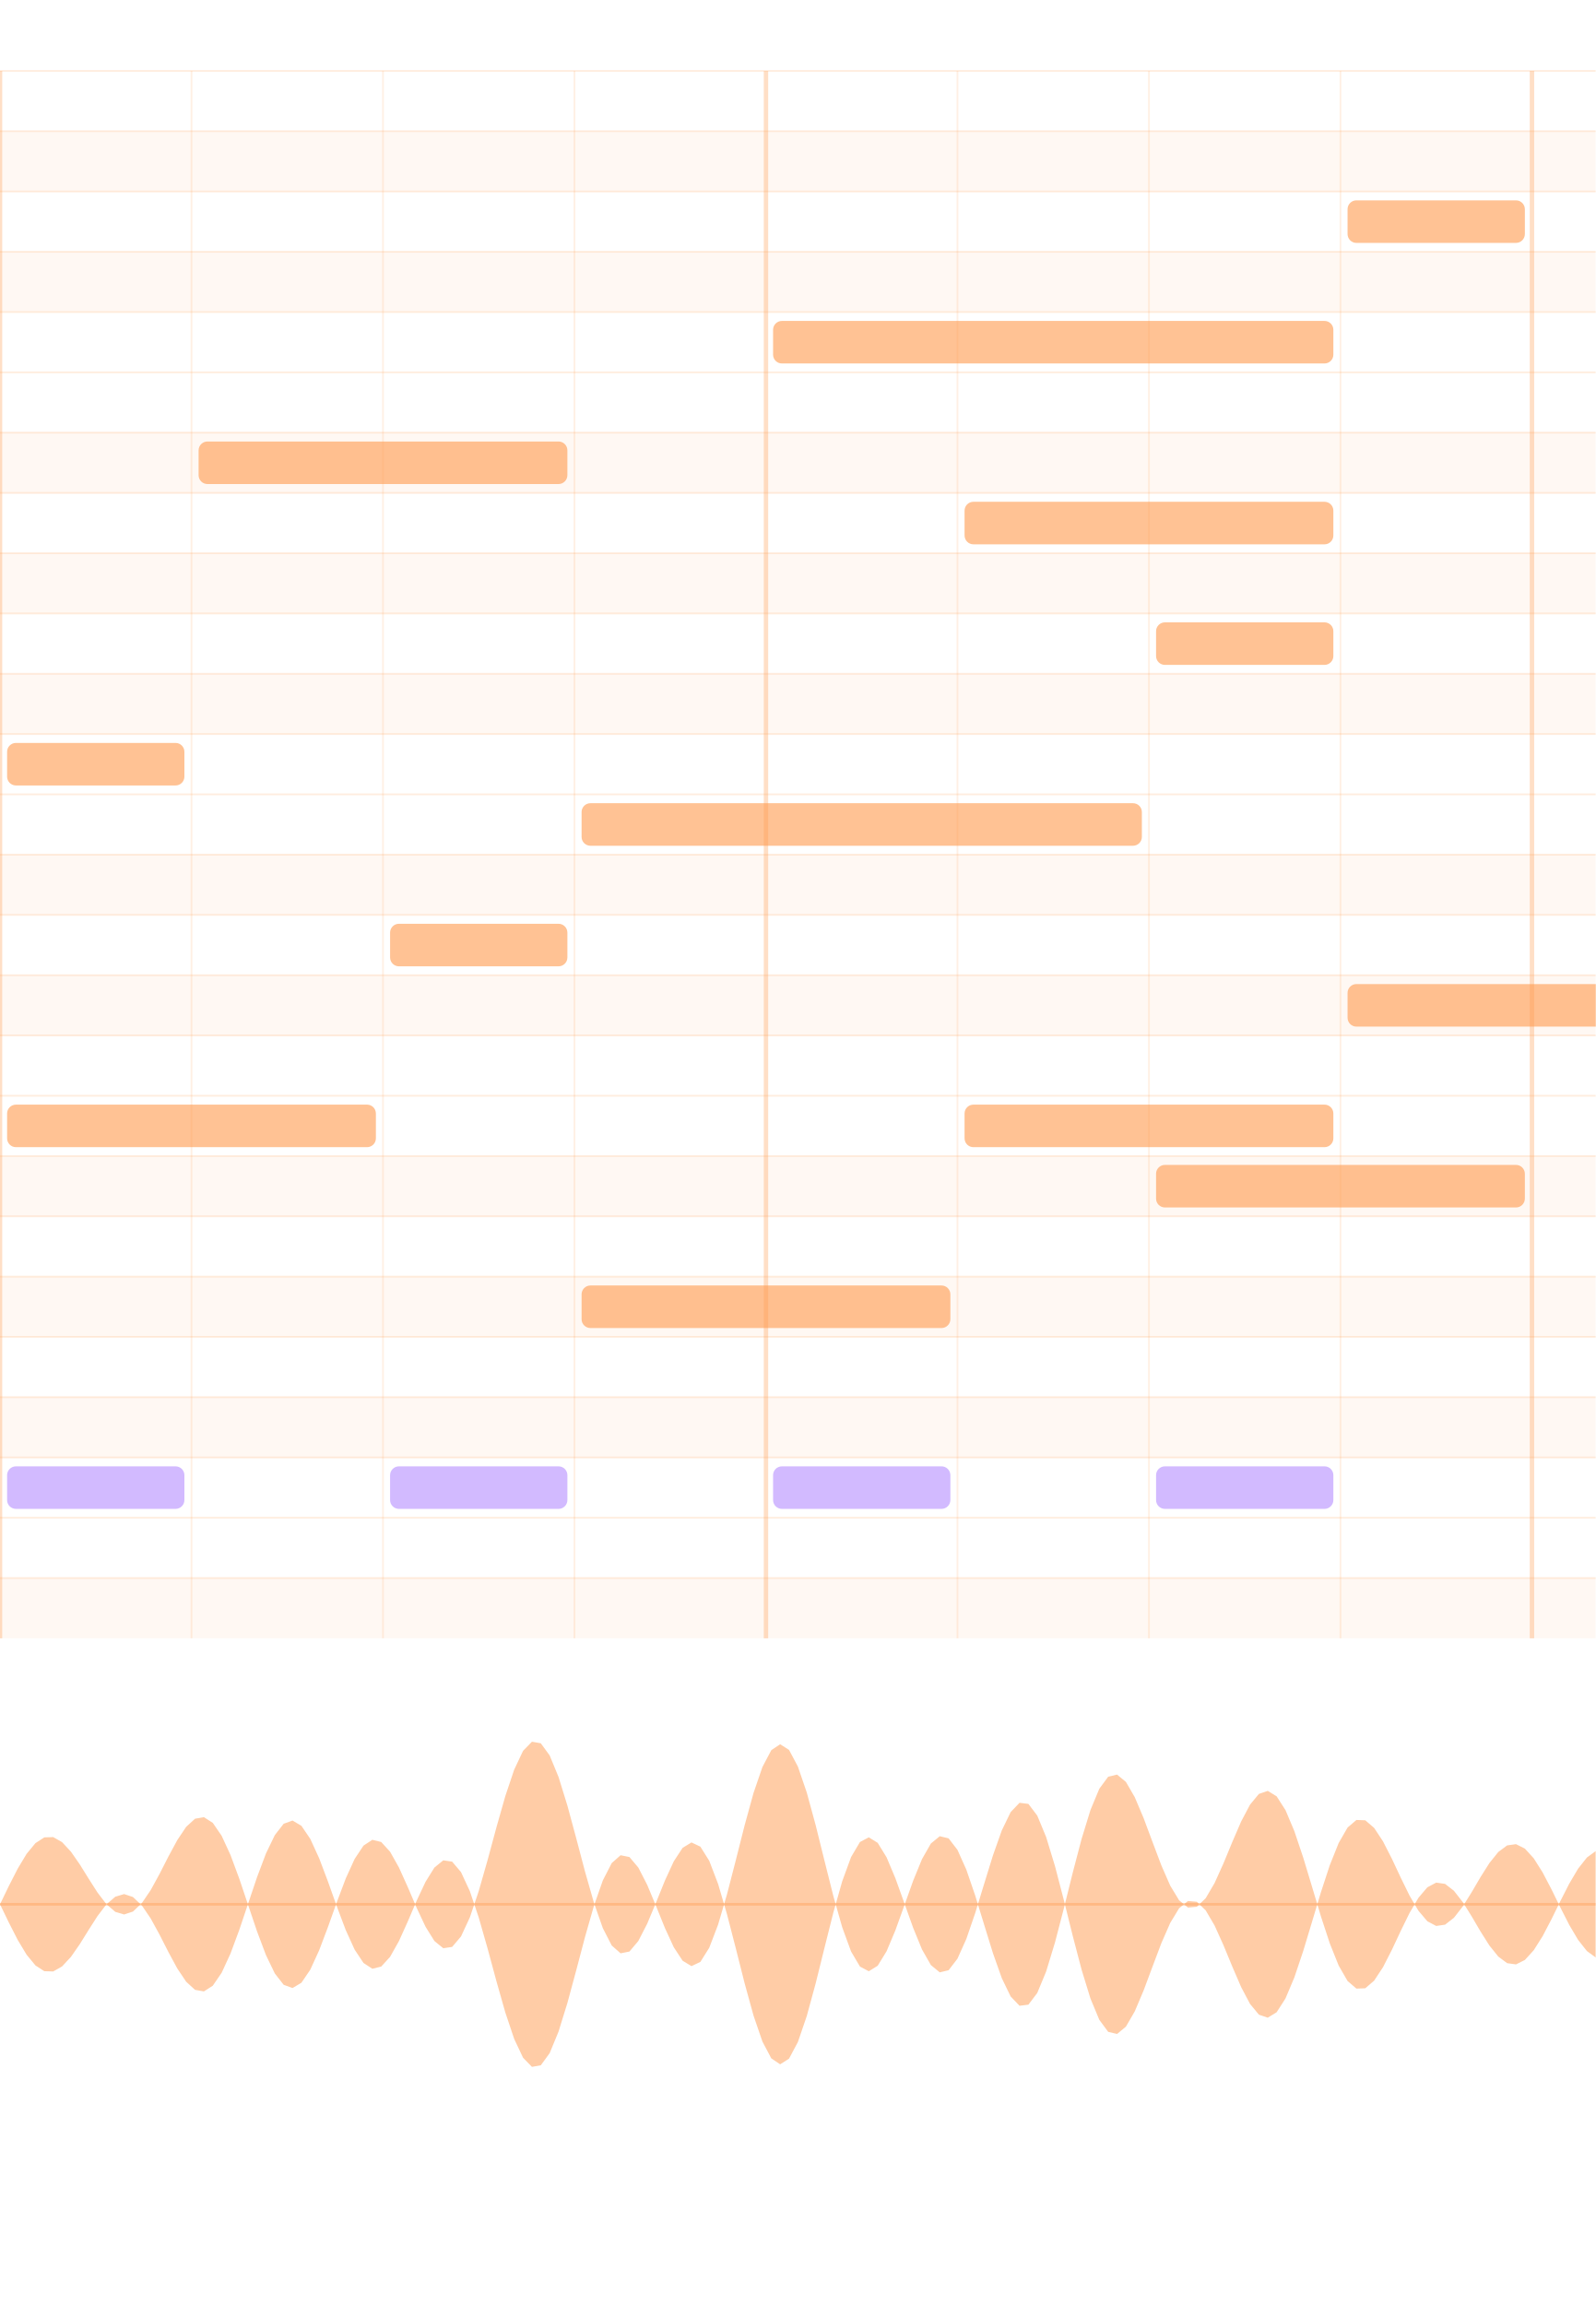
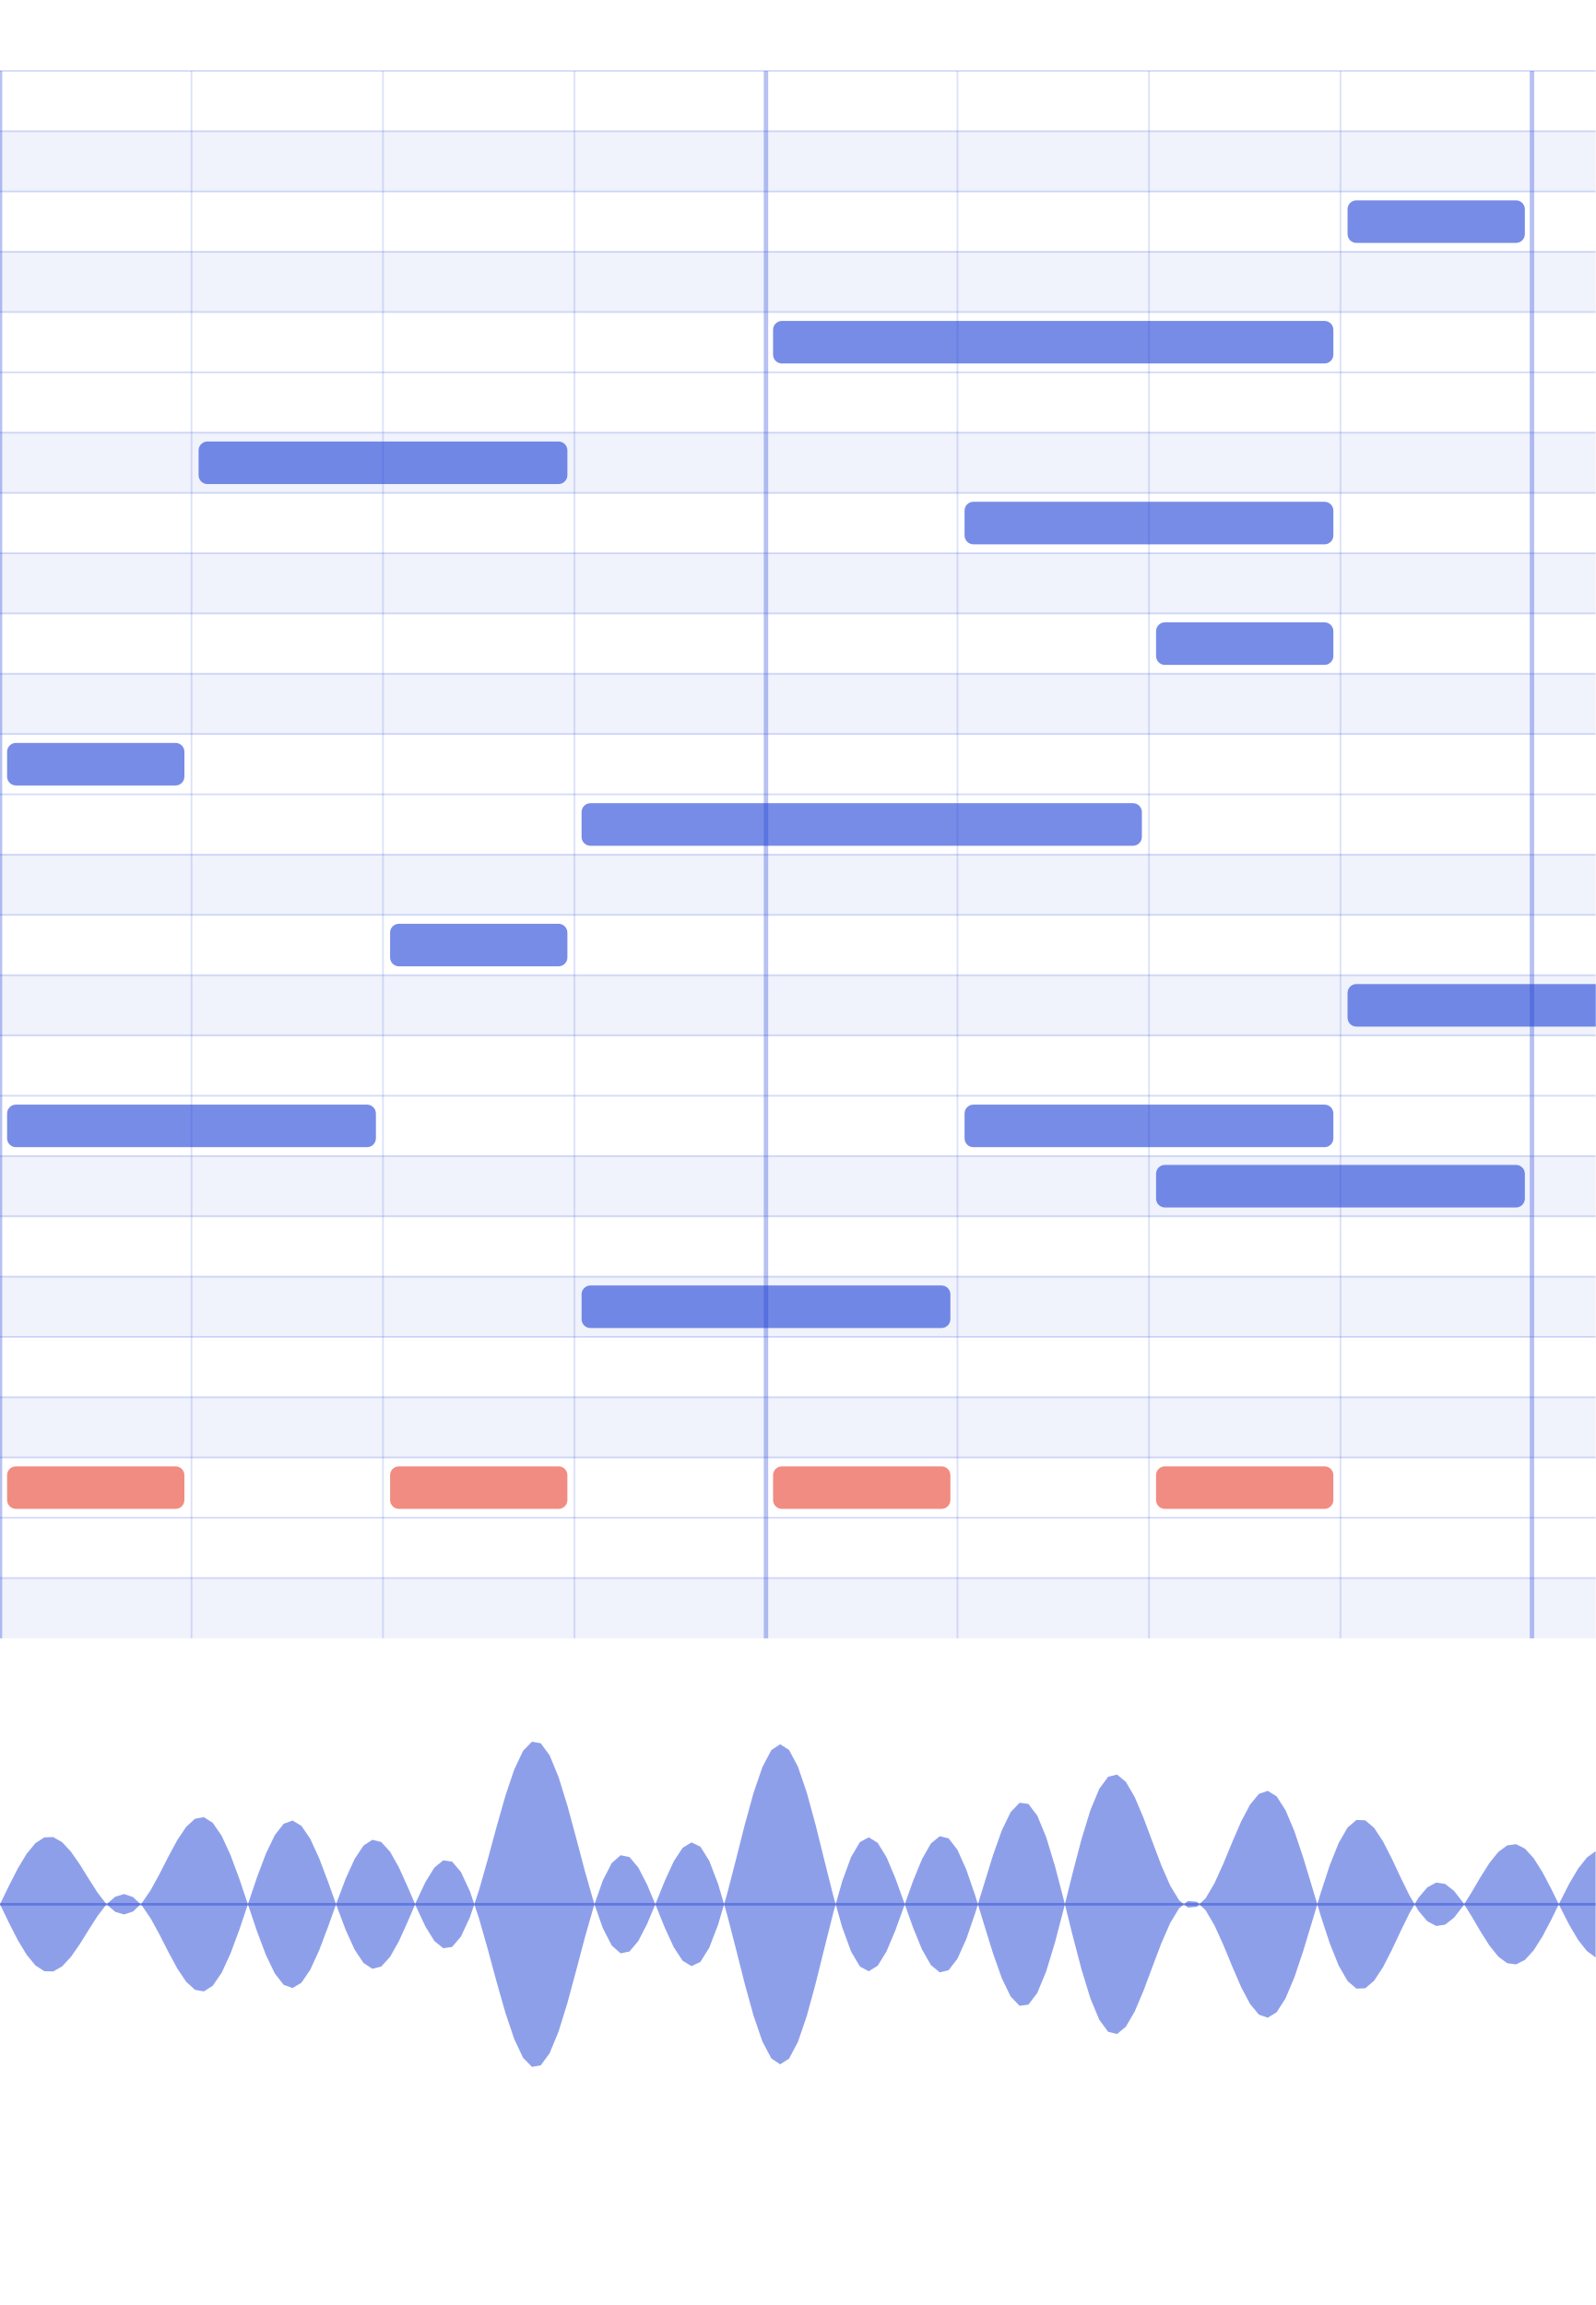
<svg xmlns="http://www.w3.org/2000/svg" viewBox="0 0 900 1300" width="900" height="1300" preserveAspectRatio="xMidYMid slice">
-   <line x1="0" y1="40" x2="900" y2="40" stroke="#ff9a4d" stroke-width="1" opacity=".18" />
-   <rect x="0" y="74" width="900" height="34" fill="#ff9a4d" opacity=".07" />
-   <line x1="0" y1="74" x2="900" y2="74" stroke="#ff9a4d" stroke-width="1" opacity=".18" />
-   <line x1="0" y1="108" x2="900" y2="108" stroke="#ff9a4d" stroke-width="1" opacity=".18" />
-   <rect x="0" y="142" width="900" height="34" fill="#ff9a4d" opacity=".07" />
-   <line x1="0" y1="142" x2="900" y2="142" stroke="#ff9a4d" stroke-width="1" opacity=".18" />
-   <line x1="0" y1="176" x2="900" y2="176" stroke="#ff9a4d" stroke-width="1" opacity=".18" />
-   <line x1="0" y1="210" x2="900" y2="210" stroke="#ff9a4d" stroke-width="1" opacity=".18" />
-   <rect x="0" y="244" width="900" height="34" fill="#ff9a4d" opacity=".07" />
-   <line x1="0" y1="244" x2="900" y2="244" stroke="#ff9a4d" stroke-width="1" opacity=".18" />
-   <line x1="0" y1="278" x2="900" y2="278" stroke="#ff9a4d" stroke-width="1" opacity=".18" />
-   <rect x="0" y="312" width="900" height="34" fill="#ff9a4d" opacity=".07" />
-   <line x1="0" y1="312" x2="900" y2="312" stroke="#ff9a4d" stroke-width="1" opacity=".18" />
-   <line x1="0" y1="346" x2="900" y2="346" stroke="#ff9a4d" stroke-width="1" opacity=".18" />
-   <rect x="0" y="380" width="900" height="34" fill="#ff9a4d" opacity=".07" />
-   <line x1="0" y1="380" x2="900" y2="380" stroke="#ff9a4d" stroke-width="1" opacity=".18" />
-   <line x1="0" y1="414" x2="900" y2="414" stroke="#ff9a4d" stroke-width="1" opacity=".18" />
-   <line x1="0" y1="448" x2="900" y2="448" stroke="#ff9a4d" stroke-width="1" opacity=".18" />
-   <rect x="0" y="482" width="900" height="34" fill="#ff9a4d" opacity=".07" />
-   <line x1="0" y1="482" x2="900" y2="482" stroke="#ff9a4d" stroke-width="1" opacity=".18" />
-   <line x1="0" y1="516" x2="900" y2="516" stroke="#ff9a4d" stroke-width="1" opacity=".18" />
-   <rect x="0" y="550" width="900" height="34" fill="#ff9a4d" opacity=".07" />
-   <line x1="0" y1="550" x2="900" y2="550" stroke="#ff9a4d" stroke-width="1" opacity=".18" />
-   <line x1="0" y1="584" x2="900" y2="584" stroke="#ff9a4d" stroke-width="1" opacity=".18" />
-   <line x1="0" y1="618" x2="900" y2="618" stroke="#ff9a4d" stroke-width="1" opacity=".18" />
-   <rect x="0" y="652" width="900" height="34" fill="#ff9a4d" opacity=".07" />
-   <line x1="0" y1="652" x2="900" y2="652" stroke="#ff9a4d" stroke-width="1" opacity=".18" />
-   <line x1="0" y1="686" x2="900" y2="686" stroke="#ff9a4d" stroke-width="1" opacity=".18" />
-   <rect x="0" y="720" width="900" height="34" fill="#ff9a4d" opacity=".07" />
-   <line x1="0" y1="720" x2="900" y2="720" stroke="#ff9a4d" stroke-width="1" opacity=".18" />
-   <line x1="0" y1="754" x2="900" y2="754" stroke="#ff9a4d" stroke-width="1" opacity=".18" />
-   <rect x="0" y="788" width="900" height="34" fill="#ff9a4d" opacity=".07" />
-   <line x1="0" y1="788" x2="900" y2="788" stroke="#ff9a4d" stroke-width="1" opacity=".18" />
-   <line x1="0" y1="822" x2="900" y2="822" stroke="#ff9a4d" stroke-width="1" opacity=".18" />
-   <line x1="0" y1="856" x2="900" y2="856" stroke="#ff9a4d" stroke-width="1" opacity=".18" />
-   <rect x="0" y="890" width="900" height="34" fill="#ff9a4d" opacity=".07" />
-   <line x1="0" y1="890" x2="900" y2="890" stroke="#ff9a4d" stroke-width="1" opacity=".18" />
-   <line x1="0" y1="40" x2="0" y2="924" stroke="#ff9a4d" stroke-width="2.5" opacity="0.32" />
-   <line x1="108" y1="40" x2="108" y2="924" stroke="#ff9a4d" stroke-width="1" opacity="0.15" />
-   <line x1="216" y1="40" x2="216" y2="924" stroke="#ff9a4d" stroke-width="1" opacity="0.15" />
-   <line x1="324" y1="40" x2="324" y2="924" stroke="#ff9a4d" stroke-width="1" opacity="0.15" />
-   <line x1="432" y1="40" x2="432" y2="924" stroke="#ff9a4d" stroke-width="2.5" opacity="0.32" />
-   <line x1="540" y1="40" x2="540" y2="924" stroke="#ff9a4d" stroke-width="1" opacity="0.15" />
-   <line x1="648" y1="40" x2="648" y2="924" stroke="#ff9a4d" stroke-width="1" opacity="0.15" />
-   <line x1="756" y1="40" x2="756" y2="924" stroke="#ff9a4d" stroke-width="1" opacity="0.15" />
-   <line x1="864" y1="40" x2="864" y2="924" stroke="#ff9a4d" stroke-width="2.5" opacity="0.32" />
-   <rect x="4" y="623" width="208" height="24" rx="5" fill="#ff9a4d" opacity=".6" />
-   <rect x="220" y="521" width="100" height="24" rx="5" fill="#ff9a4d" opacity=".6" />
-   <rect x="328" y="453" width="316" height="24" rx="5" fill="#ff9a4d" opacity=".6" />
-   <rect x="544" y="623" width="208" height="24" rx="5" fill="#ff9a4d" opacity=".6" />
-   <rect x="652" y="351" width="100" height="24" rx="5" fill="#ff9a4d" opacity=".6" />
-   <rect x="760" y="555" width="424" height="24" rx="5" fill="#ff9a4d" opacity=".6" />
-   <rect x="4" y="827" width="100" height="24" rx="5" fill="#b48cff" opacity=".6" />
-   <rect x="220" y="827" width="100" height="24" rx="5" fill="#b48cff" opacity=".6" />
-   <rect x="436" y="827" width="100" height="24" rx="5" fill="#b48cff" opacity=".6" />
-   <rect x="652" y="827" width="100" height="24" rx="5" fill="#b48cff" opacity=".6" />
-   <rect x="112" y="249" width="208" height="24" rx="5" fill="#ff9a4d" opacity=".6" />
-   <rect x="436" y="181" width="316" height="24" rx="5" fill="#ff9a4d" opacity=".6" />
-   <rect x="760" y="113" width="100" height="24" rx="5" fill="#ff9a4d" opacity=".6" />
-   <rect x="328" y="725" width="208" height="24" rx="5" fill="#ff9a4d" opacity=".6" />
-   <rect x="652" y="657" width="208" height="24" rx="5" fill="#ff9a4d" opacity=".6" />
-   <rect x="4" y="419" width="100" height="24" rx="5" fill="#ff9a4d" opacity=".6" />
-   <rect x="544" y="283" width="208" height="24" rx="5" fill="#ff9a4d" opacity=".6" />
-   <polygon points="0,1074 5,1063.67 10,1053.88 15,1045.56 20,1039.5 25,1036.26 30,1036.11 35,1038.94 40,1044.32 45,1051.51 50,1059.55 55,1067.37 60,1073.92 65,1078.26 70,1079.76 75,1078.09 80,1073.34 85,1065.98 90,1056.85 95,1047.03 100,1037.78 105,1030.32 110,1025.74 115,1024.86 120,1028.07 125,1035.36 130,1046.21 135,1059.7 140,1074.57 145,1089.39 150,1102.66 155,1113.03 160,1119.43 165,1121.23 170,1118.25 175,1110.88 180,1099.96 185,1086.73 190,1072.7 195,1059.44 200,1048.45 205,1040.91 210,1037.63 215,1038.87 220,1044.35 225,1053.25 230,1064.33 235,1076.03 240,1086.68 245,1094.71 250,1098.79 255,1098.05 260,1092.15 265,1081.37 270,1066.55 275,1049.03 280,1030.54 285,1012.94 290,998.05 295,987.46 300,982.31 305,983.19 310,990.04 315,1002.17 320,1018.32 325,1036.82 330,1055.77 335,1073.23 340,1087.49 345,1097.23 350,1101.66 355,1100.65 360,1094.72 365,1084.99 370,1073.01 375,1060.64 380,1049.77 385,1042.15 390,1039.12 395,1041.5 400,1049.47 405,1062.54 410,1079.56 415,1098.93 420,1118.71 425,1136.85 430,1151.43 435,1160.91 440,1164.26 445,1161.07 450,1151.68 455,1137.05 460,1118.71 465,1098.55 470,1078.65 475,1061.02 480,1047.35 485,1038.88 490,1036.23 495,1039.34 500,1047.47 505,1059.35 510,1073.25 515,1087.26 520,1099.49 525,1108.27 530,1112.39 535,1111.19 540,1104.68 545,1093.53 550,1078.96 555,1062.63 560,1046.45 565,1032.33 570,1022 575,1016.76 580,1017.38 585,1023.99 590,1036.06 595,1052.48 600,1071.68 605,1091.79 610,1110.88 615,1127.15 620,1139.17 625,1145.95 630,1147.15 635,1143.01 640,1134.38 645,1122.55 650,1109.15 655,1095.91 660,1084.49 665,1076.25 670,1072.15 675,1072.6 680,1077.44 685,1085.97 690,1097.03 695,1109.14 700,1120.72 705,1130.19 710,1136.25 715,1137.97 720,1134.89 725,1127.11 730,1115.24 735,1100.34 740,1083.79 745,1067.13 750,1051.89 755,1039.42 760,1030.74 765,1026.44 770,1026.63 775,1030.93 780,1038.53 785,1048.32 790,1058.98 795,1069.17 800,1077.68 805,1083.57 810,1086.23 815,1085.5 820,1081.61 825,1075.2 830,1067.18 835,1058.65 840,1050.75 845,1044.52 850,1040.79 855,1040.09 860,1042.59 865,1048.07 870,1055.99 875,1065.54 880,1075.75 885,1085.57 890,1094.05 895,1100.38 900,1104.03 900,1043.97 895,1047.62 890,1053.95 885,1062.43 880,1072.25 875,1082.46 870,1092.01 865,1099.93 860,1105.41 855,1107.91 850,1107.21 845,1103.48 840,1097.25 835,1089.35 830,1080.82 825,1072.8 820,1066.39 815,1062.5 810,1061.77 805,1064.43 800,1070.32 795,1078.83 790,1089.02 785,1099.68 780,1109.47 775,1117.07 770,1121.37 765,1121.56 760,1117.26 755,1108.58 750,1096.11 745,1080.87 740,1064.21 735,1047.66 730,1032.76 725,1020.89 720,1013.11 715,1010.03 710,1011.75 705,1017.81 700,1027.28 695,1038.86 690,1050.97 685,1062.03 680,1070.56 675,1075.4 670,1075.85 665,1071.75 660,1063.51 655,1052.09 650,1038.85 645,1025.45 640,1013.62 635,1004.99 630,1000.85 625,1002.05 620,1008.83 615,1020.85 610,1037.12 605,1056.21 600,1076.32 595,1095.52 590,1111.94 585,1124.01 580,1130.62 575,1131.24 570,1126 565,1115.67 560,1101.55 555,1085.37 550,1069.04 545,1054.47 540,1043.32 535,1036.81 530,1035.61 525,1039.73 520,1048.51 515,1060.74 510,1074.75 505,1088.65 500,1100.53 495,1108.66 490,1111.77 485,1109.12 480,1100.65 475,1086.98 470,1069.35 465,1049.45 460,1029.29 455,1010.95 450,996.32 445,986.93 440,983.74 435,987.09 430,996.57 425,1011.15 420,1029.29 415,1049.07 410,1068.44 405,1085.46 400,1098.53 395,1106.5 390,1108.88 385,1105.85 380,1098.23 375,1087.36 370,1074.99 365,1063.01 360,1053.28 355,1047.35 350,1046.34 345,1050.77 340,1060.51 335,1074.77 330,1092.23 325,1111.18 320,1129.68 315,1145.83 310,1157.96 305,1164.81 300,1165.69 295,1160.54 290,1149.95 285,1135.06 280,1117.46 275,1098.97 270,1081.45 265,1066.63 260,1055.85 255,1049.95 250,1049.21 245,1053.29 240,1061.32 235,1071.97 230,1083.67 225,1094.75 220,1103.65 215,1109.13 210,1110.37 205,1107.09 200,1099.55 195,1088.56 190,1075.3 185,1061.27 180,1048.04 175,1037.12 170,1029.75 165,1026.77 160,1028.57 155,1034.97 150,1045.34 145,1058.61 140,1073.43 135,1088.3 130,1101.79 125,1112.64 120,1119.93 115,1123.14 110,1122.26 105,1117.68 100,1110.22 95,1100.97 90,1091.15 85,1082.02 80,1074.66 75,1069.91 70,1068.24 65,1069.74 60,1074.08 55,1080.63 50,1088.45 45,1096.49 40,1103.68 35,1109.06 30,1111.89 25,1111.74 20,1108.5 15,1102.44 10,1094.12 5,1084.33 0,1074" fill="#ff9a4d" opacity=".5" />
-   <line x1="0" y1="1074" x2="900" y2="1074" stroke="#ff9a4d" stroke-width="1.5" opacity=".4" />
+   <line x1="0" y1="40" x2="900" y2="40" stroke="#1D3FD6" stroke-width="1" opacity=".18" />
+   <rect x="0" y="74" width="900" height="34" fill="#1D3FD6" opacity=".07" />
+   <line x1="0" y1="74" x2="900" y2="74" stroke="#1D3FD6" stroke-width="1" opacity=".18" />
+   <line x1="0" y1="108" x2="900" y2="108" stroke="#1D3FD6" stroke-width="1" opacity=".18" />
+   <rect x="0" y="142" width="900" height="34" fill="#1D3FD6" opacity=".07" />
+   <line x1="0" y1="142" x2="900" y2="142" stroke="#1D3FD6" stroke-width="1" opacity=".18" />
+   <line x1="0" y1="176" x2="900" y2="176" stroke="#1D3FD6" stroke-width="1" opacity=".18" />
+   <line x1="0" y1="210" x2="900" y2="210" stroke="#1D3FD6" stroke-width="1" opacity=".18" />
+   <rect x="0" y="244" width="900" height="34" fill="#1D3FD6" opacity=".07" />
+   <line x1="0" y1="244" x2="900" y2="244" stroke="#1D3FD6" stroke-width="1" opacity=".18" />
+   <line x1="0" y1="278" x2="900" y2="278" stroke="#1D3FD6" stroke-width="1" opacity=".18" />
+   <rect x="0" y="312" width="900" height="34" fill="#1D3FD6" opacity=".07" />
+   <line x1="0" y1="312" x2="900" y2="312" stroke="#1D3FD6" stroke-width="1" opacity=".18" />
+   <line x1="0" y1="346" x2="900" y2="346" stroke="#1D3FD6" stroke-width="1" opacity=".18" />
+   <rect x="0" y="380" width="900" height="34" fill="#1D3FD6" opacity=".07" />
+   <line x1="0" y1="380" x2="900" y2="380" stroke="#1D3FD6" stroke-width="1" opacity=".18" />
+   <line x1="0" y1="414" x2="900" y2="414" stroke="#1D3FD6" stroke-width="1" opacity=".18" />
+   <line x1="0" y1="448" x2="900" y2="448" stroke="#1D3FD6" stroke-width="1" opacity=".18" />
+   <rect x="0" y="482" width="900" height="34" fill="#1D3FD6" opacity=".07" />
+   <line x1="0" y1="482" x2="900" y2="482" stroke="#1D3FD6" stroke-width="1" opacity=".18" />
+   <line x1="0" y1="516" x2="900" y2="516" stroke="#1D3FD6" stroke-width="1" opacity=".18" />
+   <rect x="0" y="550" width="900" height="34" fill="#1D3FD6" opacity=".07" />
+   <line x1="0" y1="550" x2="900" y2="550" stroke="#1D3FD6" stroke-width="1" opacity=".18" />
+   <line x1="0" y1="584" x2="900" y2="584" stroke="#1D3FD6" stroke-width="1" opacity=".18" />
+   <line x1="0" y1="618" x2="900" y2="618" stroke="#1D3FD6" stroke-width="1" opacity=".18" />
+   <rect x="0" y="652" width="900" height="34" fill="#1D3FD6" opacity=".07" />
+   <line x1="0" y1="652" x2="900" y2="652" stroke="#1D3FD6" stroke-width="1" opacity=".18" />
+   <line x1="0" y1="686" x2="900" y2="686" stroke="#1D3FD6" stroke-width="1" opacity=".18" />
+   <rect x="0" y="720" width="900" height="34" fill="#1D3FD6" opacity=".07" />
+   <line x1="0" y1="720" x2="900" y2="720" stroke="#1D3FD6" stroke-width="1" opacity=".18" />
+   <line x1="0" y1="754" x2="900" y2="754" stroke="#1D3FD6" stroke-width="1" opacity=".18" />
+   <rect x="0" y="788" width="900" height="34" fill="#1D3FD6" opacity=".07" />
+   <line x1="0" y1="788" x2="900" y2="788" stroke="#1D3FD6" stroke-width="1" opacity=".18" />
+   <line x1="0" y1="822" x2="900" y2="822" stroke="#1D3FD6" stroke-width="1" opacity=".18" />
+   <line x1="0" y1="856" x2="900" y2="856" stroke="#1D3FD6" stroke-width="1" opacity=".18" />
+   <rect x="0" y="890" width="900" height="34" fill="#1D3FD6" opacity=".07" />
+   <line x1="0" y1="890" x2="900" y2="890" stroke="#1D3FD6" stroke-width="1" opacity=".18" />
+   <line x1="0" y1="40" x2="0" y2="924" stroke="#1D3FD6" stroke-width="2.5" opacity="0.32" />
+   <line x1="108" y1="40" x2="108" y2="924" stroke="#1D3FD6" stroke-width="1" opacity="0.15" />
+   <line x1="216" y1="40" x2="216" y2="924" stroke="#1D3FD6" stroke-width="1" opacity="0.15" />
+   <line x1="324" y1="40" x2="324" y2="924" stroke="#1D3FD6" stroke-width="1" opacity="0.15" />
+   <line x1="432" y1="40" x2="432" y2="924" stroke="#1D3FD6" stroke-width="2.5" opacity="0.32" />
+   <line x1="540" y1="40" x2="540" y2="924" stroke="#1D3FD6" stroke-width="1" opacity="0.15" />
+   <line x1="648" y1="40" x2="648" y2="924" stroke="#1D3FD6" stroke-width="1" opacity="0.15" />
+   <line x1="756" y1="40" x2="756" y2="924" stroke="#1D3FD6" stroke-width="1" opacity="0.15" />
+   <line x1="864" y1="40" x2="864" y2="924" stroke="#1D3FD6" stroke-width="2.5" opacity="0.32" />
+   <rect x="4" y="623" width="208" height="24" rx="5" fill="#1D3FD6" opacity=".6" />
+   <rect x="220" y="521" width="100" height="24" rx="5" fill="#1D3FD6" opacity=".6" />
+   <rect x="328" y="453" width="316" height="24" rx="5" fill="#1D3FD6" opacity=".6" />
+   <rect x="544" y="623" width="208" height="24" rx="5" fill="#1D3FD6" opacity=".6" />
+   <rect x="652" y="351" width="100" height="24" rx="5" fill="#1D3FD6" opacity=".6" />
+   <rect x="760" y="555" width="424" height="24" rx="5" fill="#1D3FD6" opacity=".6" />
+   <rect x="4" y="827" width="100" height="24" rx="5" fill="#E8402E" opacity=".6" />
+   <rect x="220" y="827" width="100" height="24" rx="5" fill="#E8402E" opacity=".6" />
+   <rect x="436" y="827" width="100" height="24" rx="5" fill="#E8402E" opacity=".6" />
+   <rect x="652" y="827" width="100" height="24" rx="5" fill="#E8402E" opacity=".6" />
+   <rect x="112" y="249" width="208" height="24" rx="5" fill="#1D3FD6" opacity=".6" />
+   <rect x="436" y="181" width="316" height="24" rx="5" fill="#1D3FD6" opacity=".6" />
+   <rect x="760" y="113" width="100" height="24" rx="5" fill="#1D3FD6" opacity=".6" />
+   <rect x="328" y="725" width="208" height="24" rx="5" fill="#1D3FD6" opacity=".6" />
+   <rect x="652" y="657" width="208" height="24" rx="5" fill="#1D3FD6" opacity=".6" />
+   <rect x="4" y="419" width="100" height="24" rx="5" fill="#1D3FD6" opacity=".6" />
+   <rect x="544" y="283" width="208" height="24" rx="5" fill="#1D3FD6" opacity=".6" />
+   <polygon points="0,1074 5,1063.67 10,1053.88 15,1045.56 20,1039.5 25,1036.26 30,1036.11 35,1038.94 40,1044.32 45,1051.51 50,1059.55 55,1067.37 60,1073.92 65,1078.26 70,1079.76 75,1078.09 80,1073.34 85,1065.98 90,1056.85 95,1047.03 100,1037.78 105,1030.32 110,1025.74 115,1024.86 120,1028.07 125,1035.36 130,1046.21 135,1059.7 140,1074.57 145,1089.39 150,1102.66 155,1113.03 160,1119.43 165,1121.23 170,1118.25 175,1110.88 180,1099.96 185,1086.73 190,1072.7 195,1059.44 200,1048.45 205,1040.91 210,1037.63 215,1038.87 220,1044.35 225,1053.25 230,1064.33 235,1076.03 240,1086.68 245,1094.71 250,1098.79 255,1098.05 260,1092.15 265,1081.37 270,1066.55 275,1049.03 280,1030.54 285,1012.94 290,998.05 295,987.46 300,982.31 305,983.19 310,990.04 315,1002.17 320,1018.32 325,1036.82 330,1055.77 335,1073.23 340,1087.49 345,1097.23 350,1101.66 355,1100.65 360,1094.72 365,1084.99 370,1073.01 375,1060.64 380,1049.77 385,1042.15 390,1039.12 395,1041.5 400,1049.47 405,1062.54 410,1079.56 415,1098.93 420,1118.71 425,1136.85 430,1151.43 435,1160.91 440,1164.26 445,1161.07 450,1151.68 455,1137.05 460,1118.71 465,1098.55 470,1078.65 475,1061.02 480,1047.35 485,1038.88 490,1036.23 495,1039.34 500,1047.47 505,1059.35 510,1073.25 515,1087.26 520,1099.49 525,1108.27 530,1112.39 535,1111.19 540,1104.68 545,1093.53 550,1078.96 555,1062.63 560,1046.45 565,1032.33 570,1022 575,1016.76 580,1017.38 585,1023.99 590,1036.06 595,1052.48 600,1071.68 605,1091.79 610,1110.88 615,1127.15 620,1139.17 625,1145.95 630,1147.15 635,1143.01 640,1134.38 645,1122.55 650,1109.15 655,1095.91 660,1084.49 665,1076.25 670,1072.15 675,1072.6 680,1077.44 685,1085.97 690,1097.03 695,1109.14 700,1120.72 705,1130.19 710,1136.25 715,1137.97 720,1134.89 725,1127.11 730,1115.24 735,1100.34 740,1083.79 745,1067.13 750,1051.89 755,1039.42 760,1030.74 765,1026.44 770,1026.63 775,1030.93 780,1038.53 785,1048.32 790,1058.98 795,1069.17 800,1077.68 805,1083.57 810,1086.23 815,1085.5 820,1081.61 825,1075.2 830,1067.18 835,1058.65 840,1050.75 845,1044.52 850,1040.79 855,1040.09 860,1042.59 865,1048.07 870,1055.99 875,1065.54 880,1075.75 885,1085.57 890,1094.05 895,1100.38 900,1104.03 900,1043.97 895,1047.62 890,1053.95 885,1062.43 880,1072.25 875,1082.46 870,1092.01 865,1099.93 860,1105.41 855,1107.91 850,1107.21 845,1103.48 840,1097.25 835,1089.35 830,1080.82 825,1072.8 820,1066.39 815,1062.5 810,1061.77 805,1064.43 800,1070.32 795,1078.83 790,1089.02 785,1099.68 780,1109.47 775,1117.07 770,1121.37 765,1121.56 760,1117.26 755,1108.58 750,1096.11 745,1080.87 740,1064.21 735,1047.66 730,1032.76 725,1020.89 720,1013.11 715,1010.03 710,1011.75 705,1017.81 700,1027.28 695,1038.86 690,1050.97 685,1062.03 680,1070.56 675,1075.4 670,1075.85 665,1071.75 660,1063.51 655,1052.09 650,1038.85 645,1025.45 640,1013.62 635,1004.99 630,1000.85 625,1002.05 620,1008.83 615,1020.85 610,1037.12 605,1056.21 600,1076.32 595,1095.52 590,1111.94 585,1124.01 580,1130.62 575,1131.24 570,1126 565,1115.67 560,1101.55 555,1085.37 550,1069.04 545,1054.47 540,1043.32 535,1036.81 530,1035.61 525,1039.73 520,1048.51 515,1060.74 510,1074.75 505,1088.65 500,1100.53 495,1108.66 490,1111.77 485,1109.12 480,1100.65 475,1086.98 470,1069.35 465,1049.45 460,1029.29 455,1010.95 450,996.32 445,986.93 440,983.74 435,987.09 430,996.57 425,1011.15 420,1029.29 415,1049.07 410,1068.44 405,1085.46 400,1098.53 395,1106.5 390,1108.88 385,1105.85 380,1098.23 375,1087.36 370,1074.99 365,1063.01 360,1053.28 355,1047.35 350,1046.34 345,1050.77 340,1060.51 335,1074.77 330,1092.23 325,1111.18 320,1129.68 315,1145.83 310,1157.96 305,1164.81 300,1165.69 295,1160.54 290,1149.95 285,1135.06 280,1117.46 275,1098.97 270,1081.45 265,1066.63 260,1055.85 255,1049.95 250,1049.21 245,1053.29 240,1061.32 235,1071.97 230,1083.67 225,1094.75 220,1103.65 215,1109.13 210,1110.37 205,1107.09 200,1099.55 195,1088.56 190,1075.3 185,1061.27 180,1048.04 175,1037.12 170,1029.75 165,1026.77 160,1028.57 155,1034.97 150,1045.34 145,1058.61 140,1073.43 135,1088.3 130,1101.79 125,1112.64 120,1119.93 115,1123.14 110,1122.26 105,1117.68 100,1110.22 95,1100.97 90,1091.15 85,1082.02 80,1074.66 75,1069.91 70,1068.24 65,1069.74 60,1074.08 55,1080.63 50,1088.45 45,1096.49 40,1103.68 35,1109.06 30,1111.89 25,1111.74 20,1108.5 15,1102.44 10,1094.12 5,1084.33 0,1074" fill="#1D3FD6" opacity=".5" />
+   <line x1="0" y1="1074" x2="900" y2="1074" stroke="#1D3FD6" stroke-width="1.5" opacity=".4" />
</svg>
